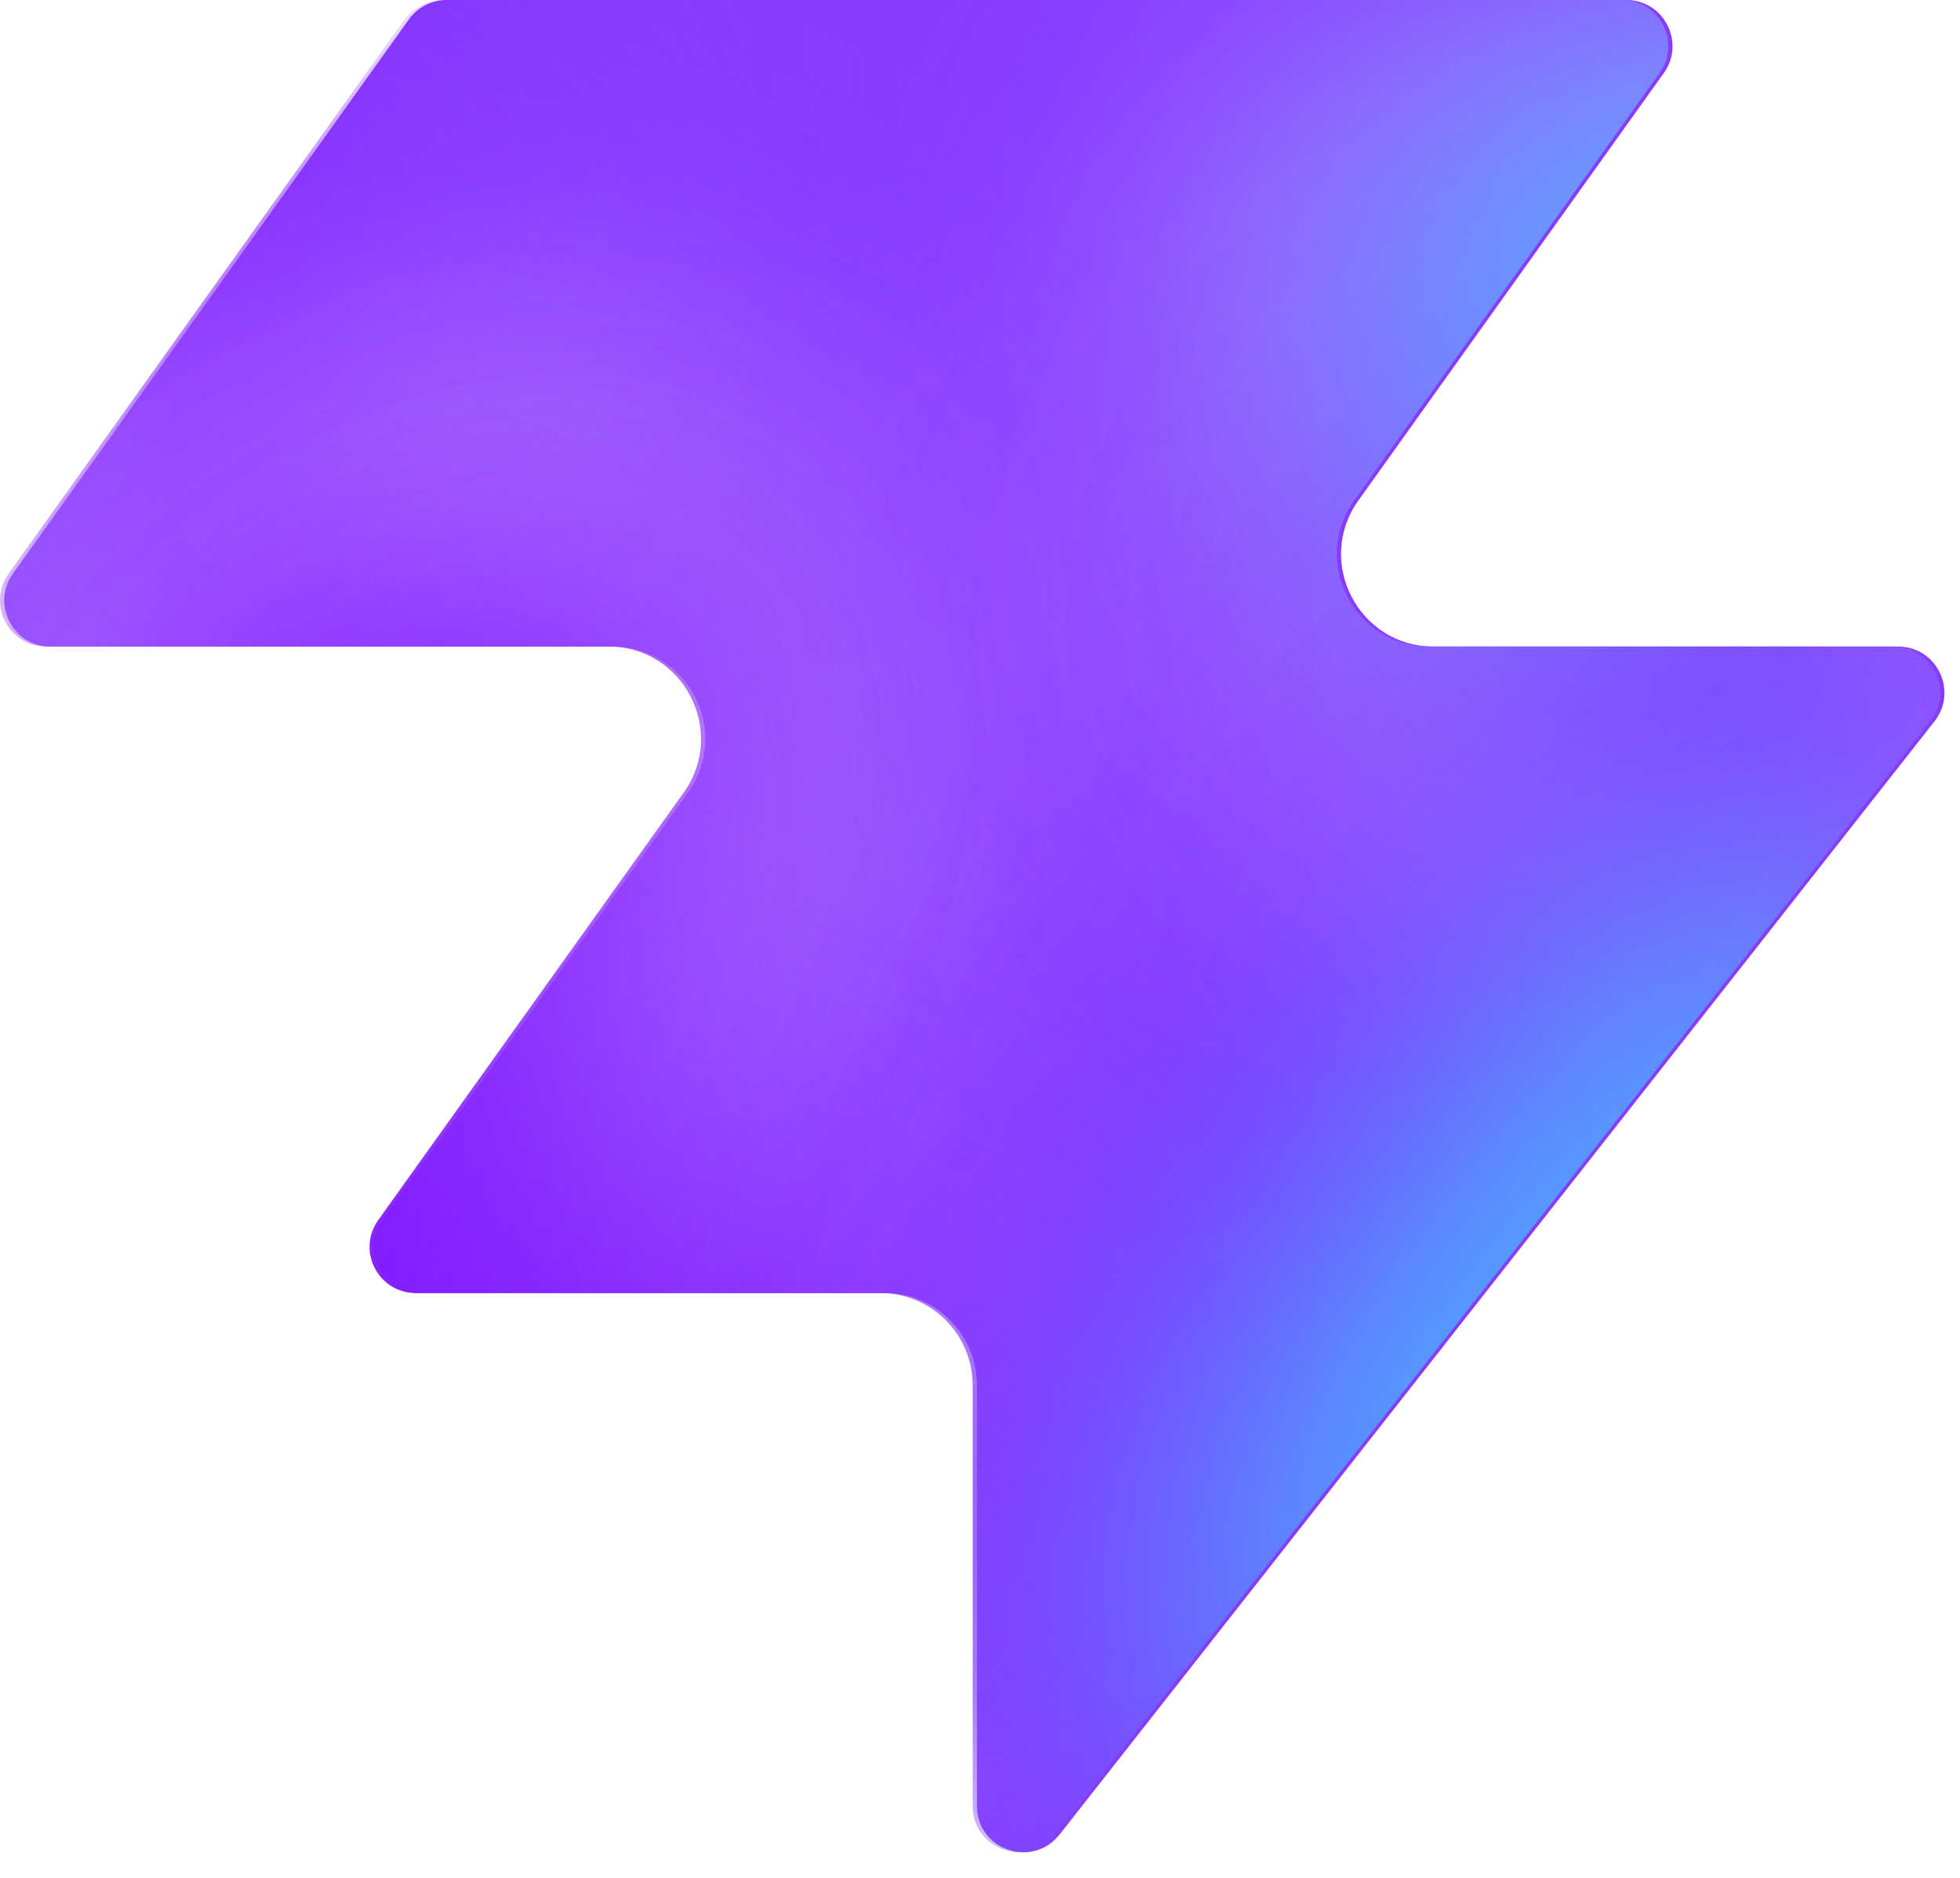
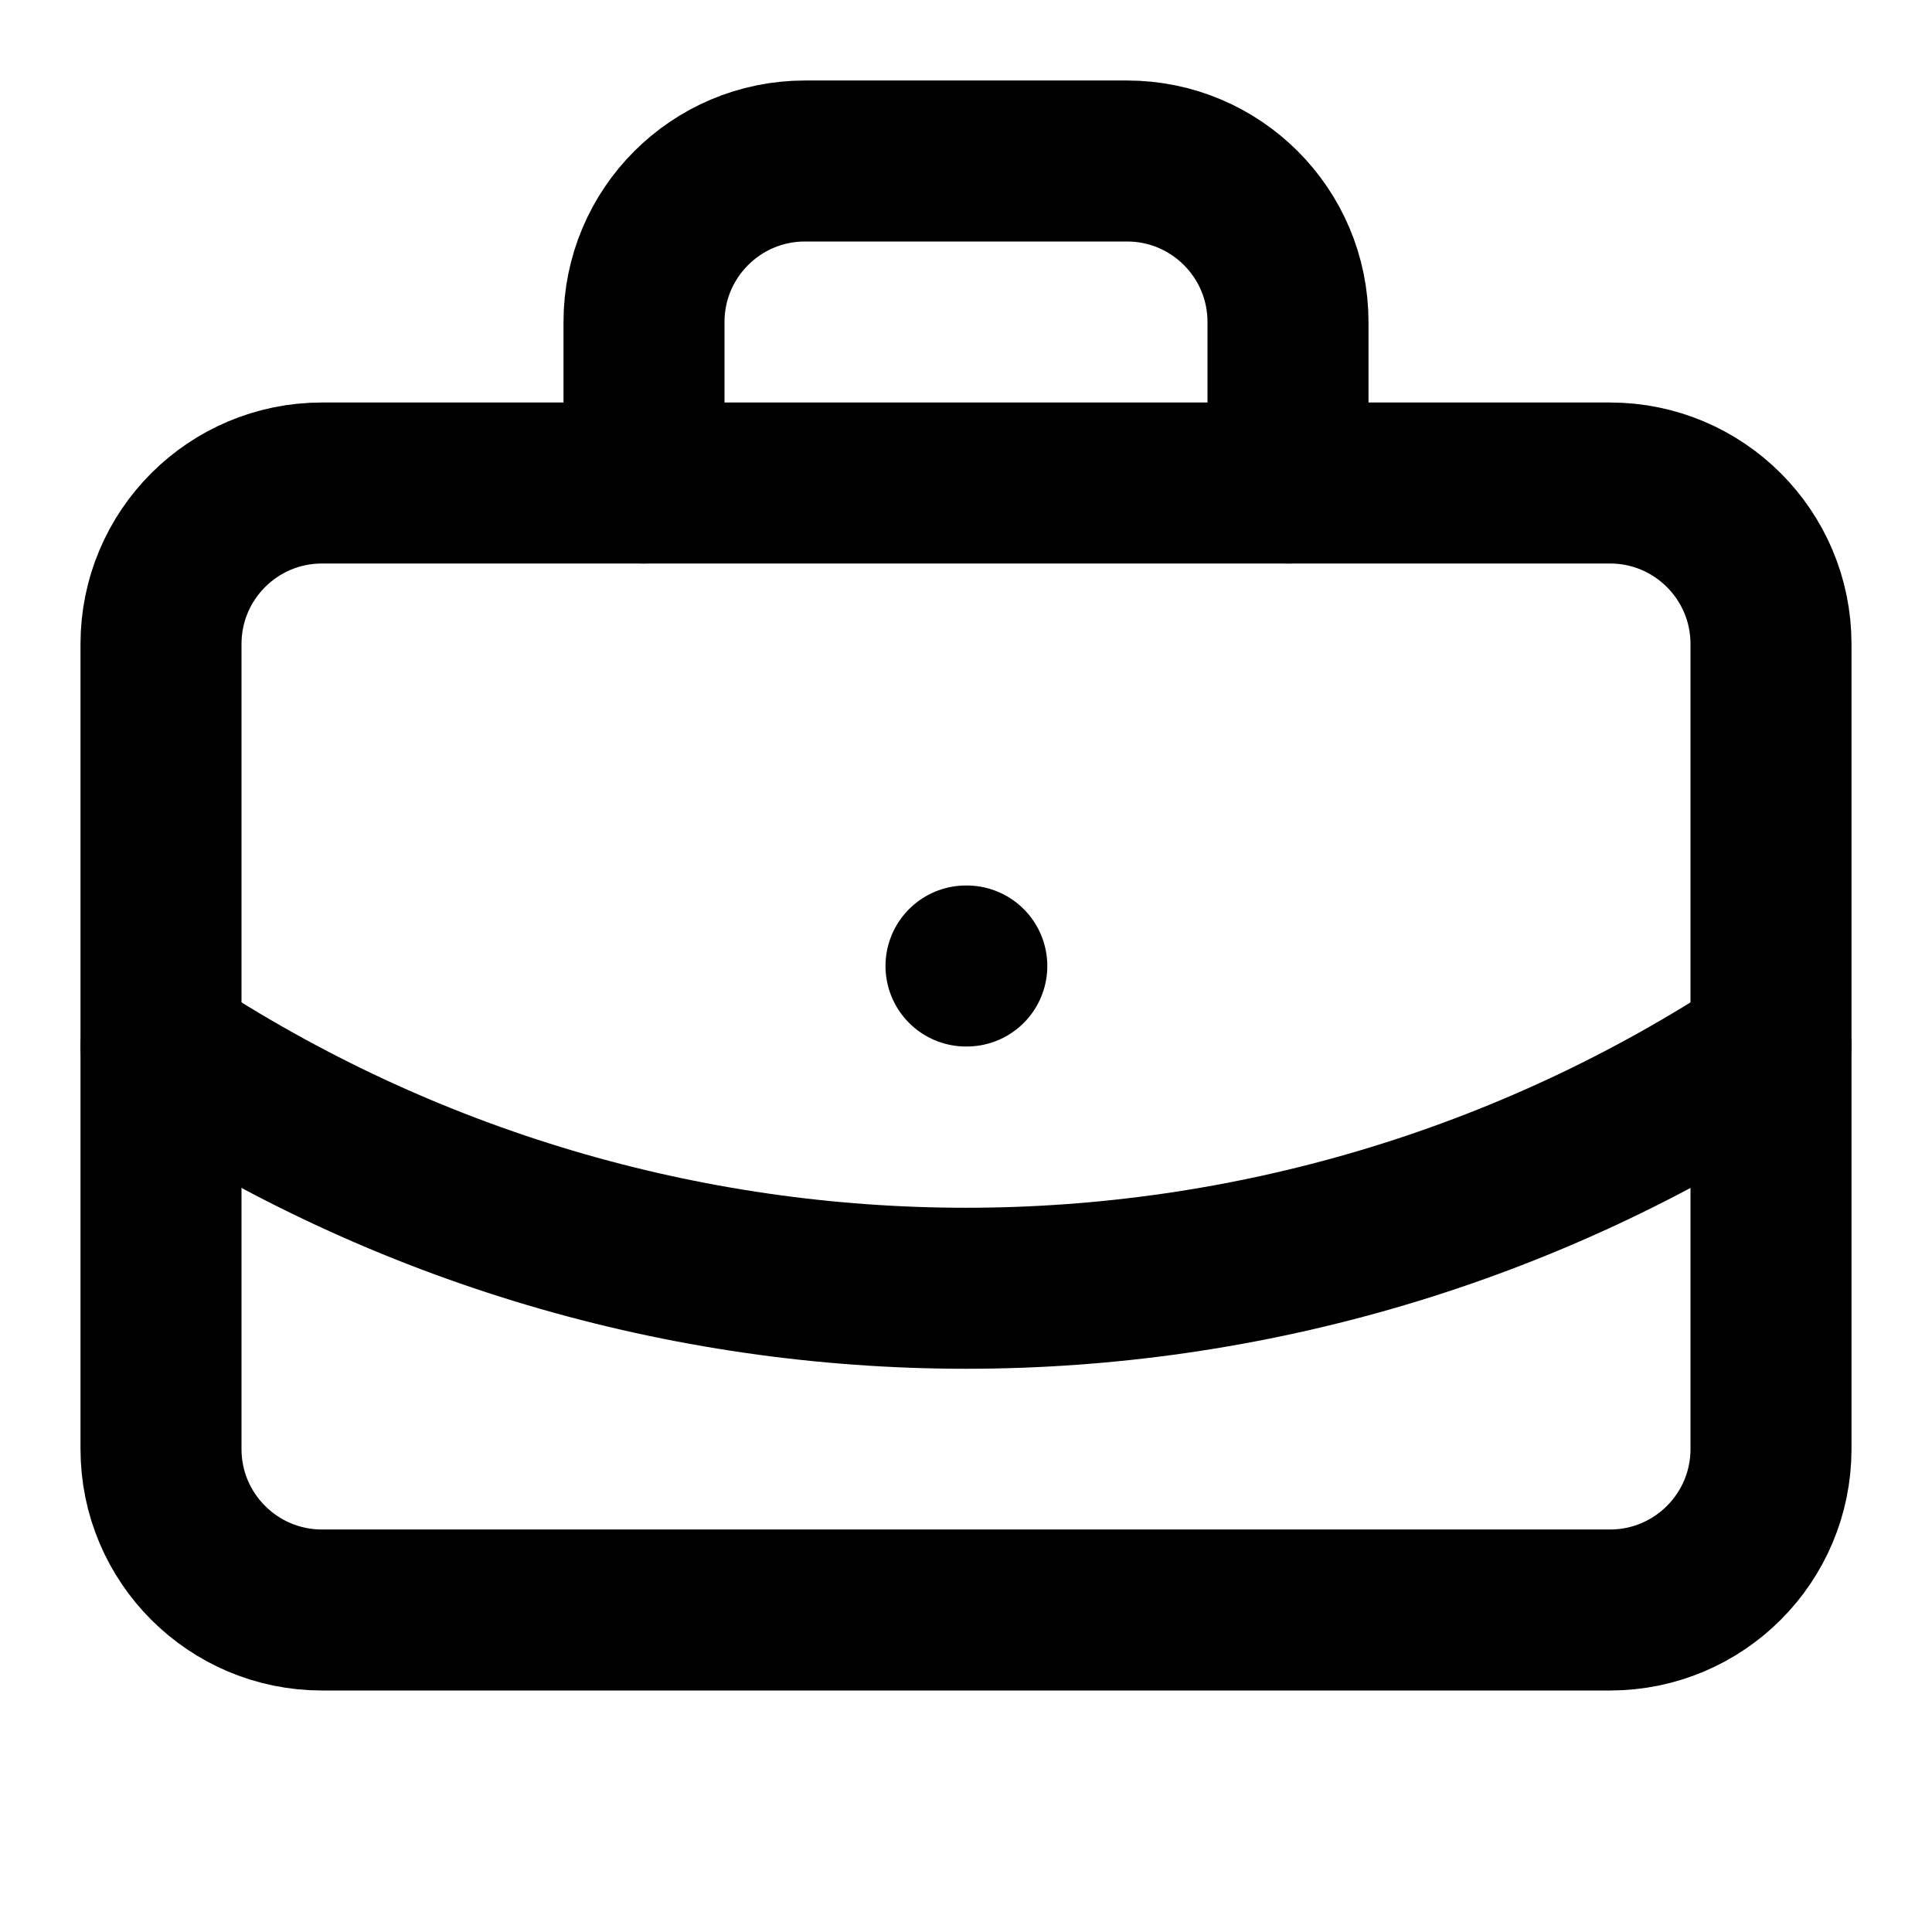
- <svg xmlns="http://www.w3.org/2000/svg" width="48" height="46" fill="none" viewBox="0 0 48 46">
-   <path fill="#863bff" d="M25.946 44.938c-.664.845-2.021.375-2.021-.698V33.937a2.26 2.26 0 0 0-2.262-2.262H10.287c-.92 0-1.456-1.04-.92-1.788l7.48-10.471c1.07-1.497 0-3.578-1.842-3.578H1.237c-.92 0-1.456-1.04-.92-1.788L10.013.474c.214-.297.556-.474.92-.474h28.894c.92 0 1.456 1.04.92 1.788l-7.48 10.471c-1.07 1.498 0 3.579 1.842 3.579h11.377c.943 0 1.473 1.088.89 1.83L25.947 44.94z" style="fill:#863bff;fill:color(display-p3 .525 .23 1);fill-opacity:1" />
-   <mask id="a" width="48" height="46" x="0" y="0" maskUnits="userSpaceOnUse" style="mask-type:alpha">
-     <path fill="#000" d="M25.842 44.938c-.664.844-2.021.375-2.021-.698V33.937a2.26 2.26 0 0 0-2.262-2.262H10.183c-.92 0-1.456-1.04-.92-1.788l7.48-10.471c1.07-1.498 0-3.579-1.842-3.579H1.133c-.92 0-1.456-1.04-.92-1.787L9.91.473c.214-.297.556-.474.92-.474h28.894c.92 0 1.456 1.04.92 1.788l-7.48 10.471c-1.07 1.498 0 3.578 1.842 3.578h11.377c.943 0 1.473 1.088.89 1.832L25.843 44.94z" style="fill:#000;fill-opacity:1" />
-   </mask>
-   <g mask="url(#a)">
-     <g filter="url(#b)">
-       <ellipse cx="5.508" cy="14.704" fill="#ede6ff" rx="5.508" ry="14.704" style="fill:#ede6ff;fill:color(display-p3 .927 .903 1);fill-opacity:1" transform="matrix(.00324 1 1 -.00324 -4.47 31.516)" />
-     </g>
-     <g filter="url(#c)">
-       <ellipse cx="10.399" cy="29.851" fill="#ede6ff" rx="10.399" ry="29.851" style="fill:#ede6ff;fill:color(display-p3 .927 .903 1);fill-opacity:1" transform="matrix(.00324 1 1 -.00324 -39.328 7.883)" />
-     </g>
-     <g filter="url(#d)">
-       <ellipse cx="5.508" cy="30.487" fill="#7e14ff" rx="5.508" ry="30.487" style="fill:#7e14ff;fill:color(display-p3 .492 .077 1);fill-opacity:1" transform="rotate(89.814 -25.913 -14.639)scale(1 -1)" />
-     </g>
-     <g filter="url(#e)">
-       <ellipse cx="5.508" cy="30.599" fill="#7e14ff" rx="5.508" ry="30.599" style="fill:#7e14ff;fill:color(display-p3 .492 .077 1);fill-opacity:1" transform="rotate(89.814 -32.644 -3.334)scale(1 -1)" />
-     </g>
-     <g filter="url(#f)">
-       <ellipse cx="5.508" cy="30.599" fill="#7e14ff" rx="5.508" ry="30.599" style="fill:#7e14ff;fill:color(display-p3 .492 .077 1);fill-opacity:1" transform="matrix(.00324 1 1 -.00324 -34.34 30.47)" />
-     </g>
-     <g filter="url(#g)">
-       <ellipse cx="14.072" cy="22.078" fill="#ede6ff" rx="14.072" ry="22.078" style="fill:#ede6ff;fill:color(display-p3 .927 .903 1);fill-opacity:1" transform="rotate(93.35 24.506 48.493)scale(-1 1)" />
-     </g>
-     <g filter="url(#h)">
-       <ellipse cx="3.47" cy="21.501" fill="#7e14ff" rx="3.47" ry="21.501" style="fill:#7e14ff;fill:color(display-p3 .492 .077 1);fill-opacity:1" transform="rotate(89.009 28.708 47.59)scale(-1 1)" />
-     </g>
-     <g filter="url(#i)">
-       <ellipse cx="3.47" cy="21.501" fill="#7e14ff" rx="3.47" ry="21.501" style="fill:#7e14ff;fill:color(display-p3 .492 .077 1);fill-opacity:1" transform="rotate(89.009 28.708 47.59)scale(-1 1)" />
-     </g>
-     <g filter="url(#j)">
-       <ellipse cx=".387" cy="8.972" fill="#7e14ff" rx="4.407" ry="29.108" style="fill:#7e14ff;fill:color(display-p3 .492 .077 1);fill-opacity:1" transform="rotate(39.51 .387 8.972)" />
-     </g>
-     <g filter="url(#k)">
-       <ellipse cx="47.523" cy="-6.092" fill="#7e14ff" rx="4.407" ry="29.108" style="fill:#7e14ff;fill:color(display-p3 .492 .077 1);fill-opacity:1" transform="rotate(37.892 47.523 -6.092)" />
-     </g>
-     <g filter="url(#l)">
-       <ellipse cx="41.412" cy="6.333" fill="#47bfff" rx="5.971" ry="9.665" style="fill:#47bfff;fill:color(display-p3 .28 .748 1);fill-opacity:1" transform="rotate(37.892 41.412 6.333)" />
-     </g>
-     <g filter="url(#m)">
-       <ellipse cx="-1.879" cy="38.332" fill="#7e14ff" rx="4.407" ry="29.108" style="fill:#7e14ff;fill:color(display-p3 .492 .077 1);fill-opacity:1" transform="rotate(37.892 -1.88 38.332)" />
-     </g>
-     <g filter="url(#n)">
-       <ellipse cx="-1.879" cy="38.332" fill="#7e14ff" rx="4.407" ry="29.108" style="fill:#7e14ff;fill:color(display-p3 .492 .077 1);fill-opacity:1" transform="rotate(37.892 -1.88 38.332)" />
-     </g>
-     <g filter="url(#o)">
-       <ellipse cx="35.651" cy="29.907" fill="#7e14ff" rx="4.407" ry="29.108" style="fill:#7e14ff;fill:color(display-p3 .492 .077 1);fill-opacity:1" transform="rotate(37.892 35.651 29.907)" />
-     </g>
-     <g filter="url(#p)">
-       <ellipse cx="38.418" cy="32.4" fill="#47bfff" rx="5.971" ry="15.297" style="fill:#47bfff;fill:color(display-p3 .28 .748 1);fill-opacity:1" transform="rotate(37.892 38.418 32.4)" />
-     </g>
-   </g>
-   <defs>
-     <filter id="b" width="60.045" height="41.654" x="-19.77" y="16.149" color-interpolation-filters="sRGB" filterUnits="userSpaceOnUse">
-       <feFlood flood-opacity="0" result="BackgroundImageFix" />
-       <feBlend in="SourceGraphic" in2="BackgroundImageFix" result="shape" />
-       <feGaussianBlur result="effect1_foregroundBlur_2002_17158" stdDeviation="7.659" />
-     </filter>
-     <filter id="c" width="90.34" height="51.437" x="-54.613" y="-7.533" color-interpolation-filters="sRGB" filterUnits="userSpaceOnUse">
-       <feFlood flood-opacity="0" result="BackgroundImageFix" />
-       <feBlend in="SourceGraphic" in2="BackgroundImageFix" result="shape" />
-       <feGaussianBlur result="effect1_foregroundBlur_2002_17158" stdDeviation="7.659" />
-     </filter>
-     <filter id="d" width="79.355" height="29.4" x="-49.64" y="2.03" color-interpolation-filters="sRGB" filterUnits="userSpaceOnUse">
-       <feFlood flood-opacity="0" result="BackgroundImageFix" />
-       <feBlend in="SourceGraphic" in2="BackgroundImageFix" result="shape" />
-       <feGaussianBlur result="effect1_foregroundBlur_2002_17158" stdDeviation="4.596" />
-     </filter>
-     <filter id="e" width="79.579" height="29.4" x="-45.045" y="20.029" color-interpolation-filters="sRGB" filterUnits="userSpaceOnUse">
-       <feFlood flood-opacity="0" result="BackgroundImageFix" />
-       <feBlend in="SourceGraphic" in2="BackgroundImageFix" result="shape" />
-       <feGaussianBlur result="effect1_foregroundBlur_2002_17158" stdDeviation="4.596" />
-     </filter>
-     <filter id="f" width="79.579" height="29.4" x="-43.513" y="21.178" color-interpolation-filters="sRGB" filterUnits="userSpaceOnUse">
-       <feFlood flood-opacity="0" result="BackgroundImageFix" />
-       <feBlend in="SourceGraphic" in2="BackgroundImageFix" result="shape" />
-       <feGaussianBlur result="effect1_foregroundBlur_2002_17158" stdDeviation="4.596" />
-     </filter>
-     <filter id="g" width="74.749" height="58.852" x="15.756" y="-17.901" color-interpolation-filters="sRGB" filterUnits="userSpaceOnUse">
-       <feFlood flood-opacity="0" result="BackgroundImageFix" />
-       <feBlend in="SourceGraphic" in2="BackgroundImageFix" result="shape" />
-       <feGaussianBlur result="effect1_foregroundBlur_2002_17158" stdDeviation="7.659" />
-     </filter>
-     <filter id="h" width="61.377" height="25.362" x="23.548" y="2.284" color-interpolation-filters="sRGB" filterUnits="userSpaceOnUse">
-       <feFlood flood-opacity="0" result="BackgroundImageFix" />
-       <feBlend in="SourceGraphic" in2="BackgroundImageFix" result="shape" />
-       <feGaussianBlur result="effect1_foregroundBlur_2002_17158" stdDeviation="4.596" />
-     </filter>
-     <filter id="i" width="61.377" height="25.362" x="23.548" y="2.284" color-interpolation-filters="sRGB" filterUnits="userSpaceOnUse">
-       <feFlood flood-opacity="0" result="BackgroundImageFix" />
-       <feBlend in="SourceGraphic" in2="BackgroundImageFix" result="shape" />
-       <feGaussianBlur result="effect1_foregroundBlur_2002_17158" stdDeviation="4.596" />
-     </filter>
-     <filter id="j" width="56.045" height="63.649" x="-27.636" y="-22.853" color-interpolation-filters="sRGB" filterUnits="userSpaceOnUse">
-       <feFlood flood-opacity="0" result="BackgroundImageFix" />
-       <feBlend in="SourceGraphic" in2="BackgroundImageFix" result="shape" />
-       <feGaussianBlur result="effect1_foregroundBlur_2002_17158" stdDeviation="4.596" />
-     </filter>
-     <filter id="k" width="54.814" height="64.646" x="20.116" y="-38.415" color-interpolation-filters="sRGB" filterUnits="userSpaceOnUse">
-       <feFlood flood-opacity="0" result="BackgroundImageFix" />
-       <feBlend in="SourceGraphic" in2="BackgroundImageFix" result="shape" />
-       <feGaussianBlur result="effect1_foregroundBlur_2002_17158" stdDeviation="4.596" />
-     </filter>
-     <filter id="l" width="33.541" height="35.313" x="24.641" y="-11.323" color-interpolation-filters="sRGB" filterUnits="userSpaceOnUse">
-       <feFlood flood-opacity="0" result="BackgroundImageFix" />
-       <feBlend in="SourceGraphic" in2="BackgroundImageFix" result="shape" />
-       <feGaussianBlur result="effect1_foregroundBlur_2002_17158" stdDeviation="4.596" />
-     </filter>
-     <filter id="m" width="54.814" height="64.646" x="-29.286" y="6.009" color-interpolation-filters="sRGB" filterUnits="userSpaceOnUse">
-       <feFlood flood-opacity="0" result="BackgroundImageFix" />
-       <feBlend in="SourceGraphic" in2="BackgroundImageFix" result="shape" />
-       <feGaussianBlur result="effect1_foregroundBlur_2002_17158" stdDeviation="4.596" />
-     </filter>
-     <filter id="n" width="54.814" height="64.646" x="-29.286" y="6.009" color-interpolation-filters="sRGB" filterUnits="userSpaceOnUse">
-       <feFlood flood-opacity="0" result="BackgroundImageFix" />
-       <feBlend in="SourceGraphic" in2="BackgroundImageFix" result="shape" />
-       <feGaussianBlur result="effect1_foregroundBlur_2002_17158" stdDeviation="4.596" />
-     </filter>
-     <filter id="o" width="54.814" height="64.646" x="8.244" y="-2.416" color-interpolation-filters="sRGB" filterUnits="userSpaceOnUse">
-       <feFlood flood-opacity="0" result="BackgroundImageFix" />
-       <feBlend in="SourceGraphic" in2="BackgroundImageFix" result="shape" />
-       <feGaussianBlur result="effect1_foregroundBlur_2002_17158" stdDeviation="4.596" />
-     </filter>
-     <filter id="p" width="39.409" height="43.623" x="18.713" y="10.588" color-interpolation-filters="sRGB" filterUnits="userSpaceOnUse">
-       <feFlood flood-opacity="0" result="BackgroundImageFix" />
-       <feBlend in="SourceGraphic" in2="BackgroundImageFix" result="shape" />
-       <feGaussianBlur result="effect1_foregroundBlur_2002_17158" stdDeviation="4.596" />
-     </filter>
-   </defs>
+ <svg xmlns="http://www.w3.org/2000/svg" width="24" height="24" viewBox="0 0 24 24" fill="none" stroke="currentColor" stroke-width="2" stroke-linecap="round" stroke-linejoin="round" class="lucide lucide-briefcase-business-icon lucide-briefcase-business">
+   <path d="M12 12h.01" />
+   <path d="M16 6V4a2 2 0 0 0-2-2h-4a2 2 0 0 0-2 2v2" />
+   <path d="M22 13a18.15 18.15 0 0 1-20 0" />
+   <rect width="20" height="14" x="2" y="6" rx="2" />
</svg>
